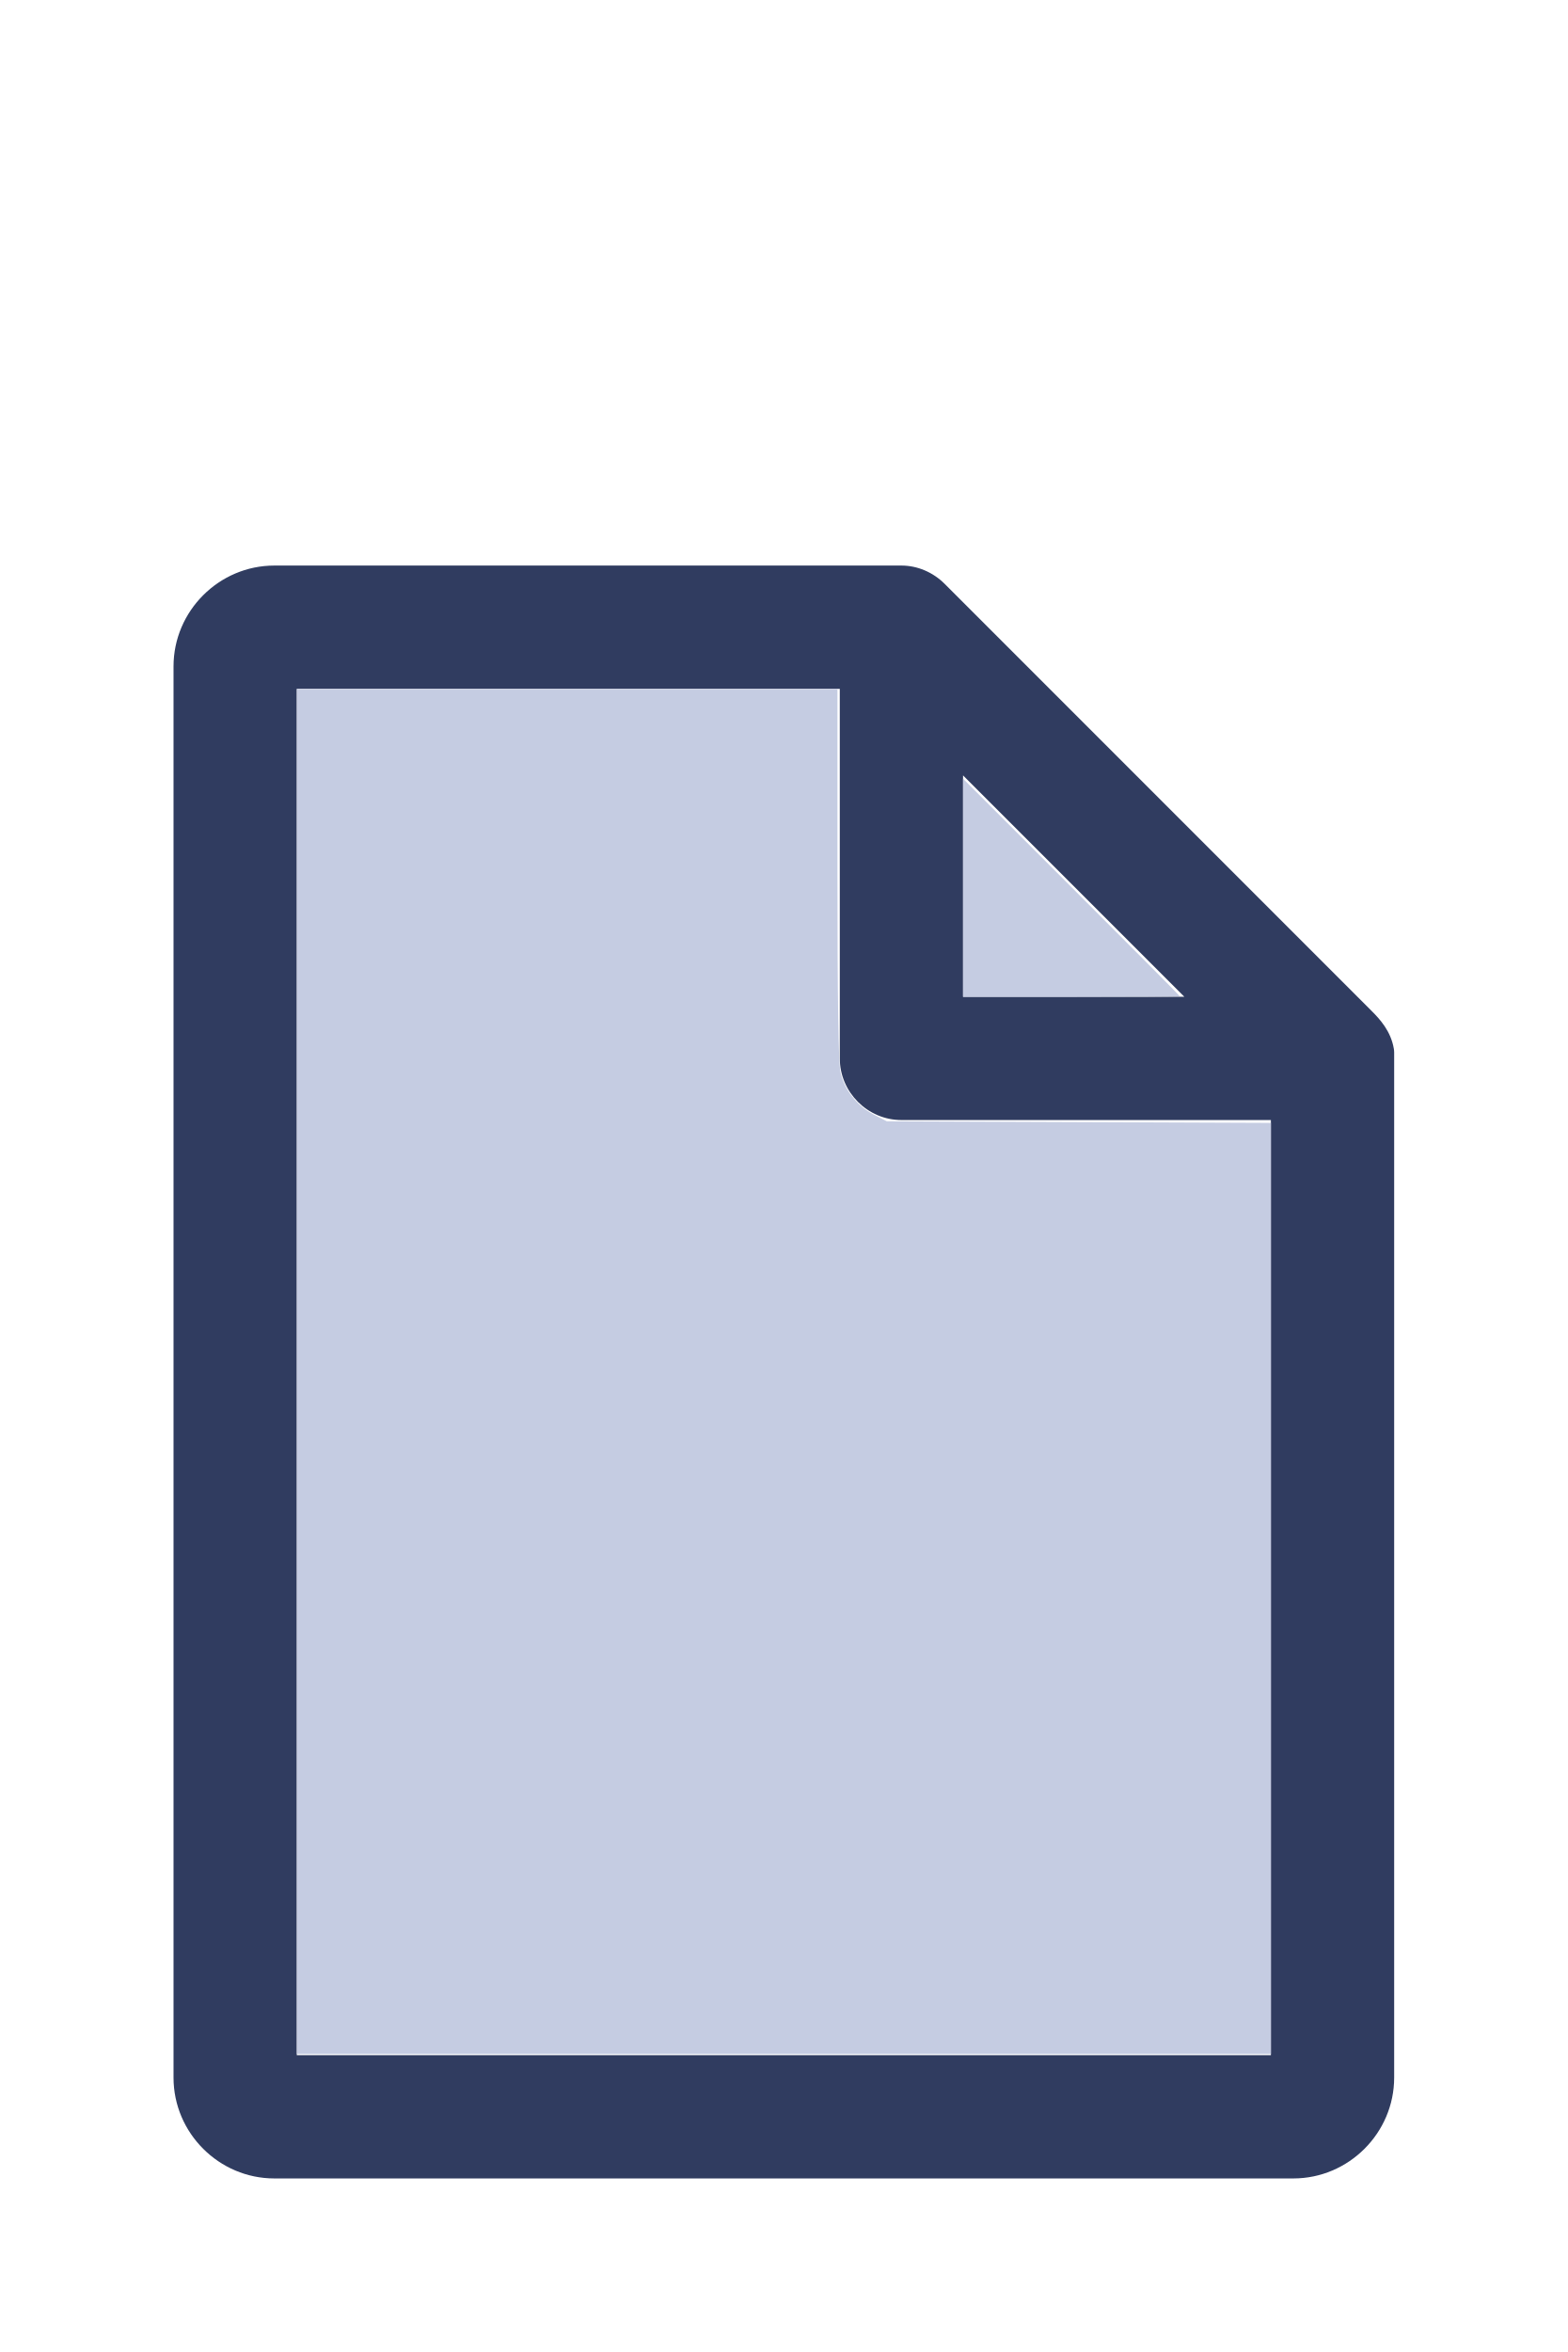
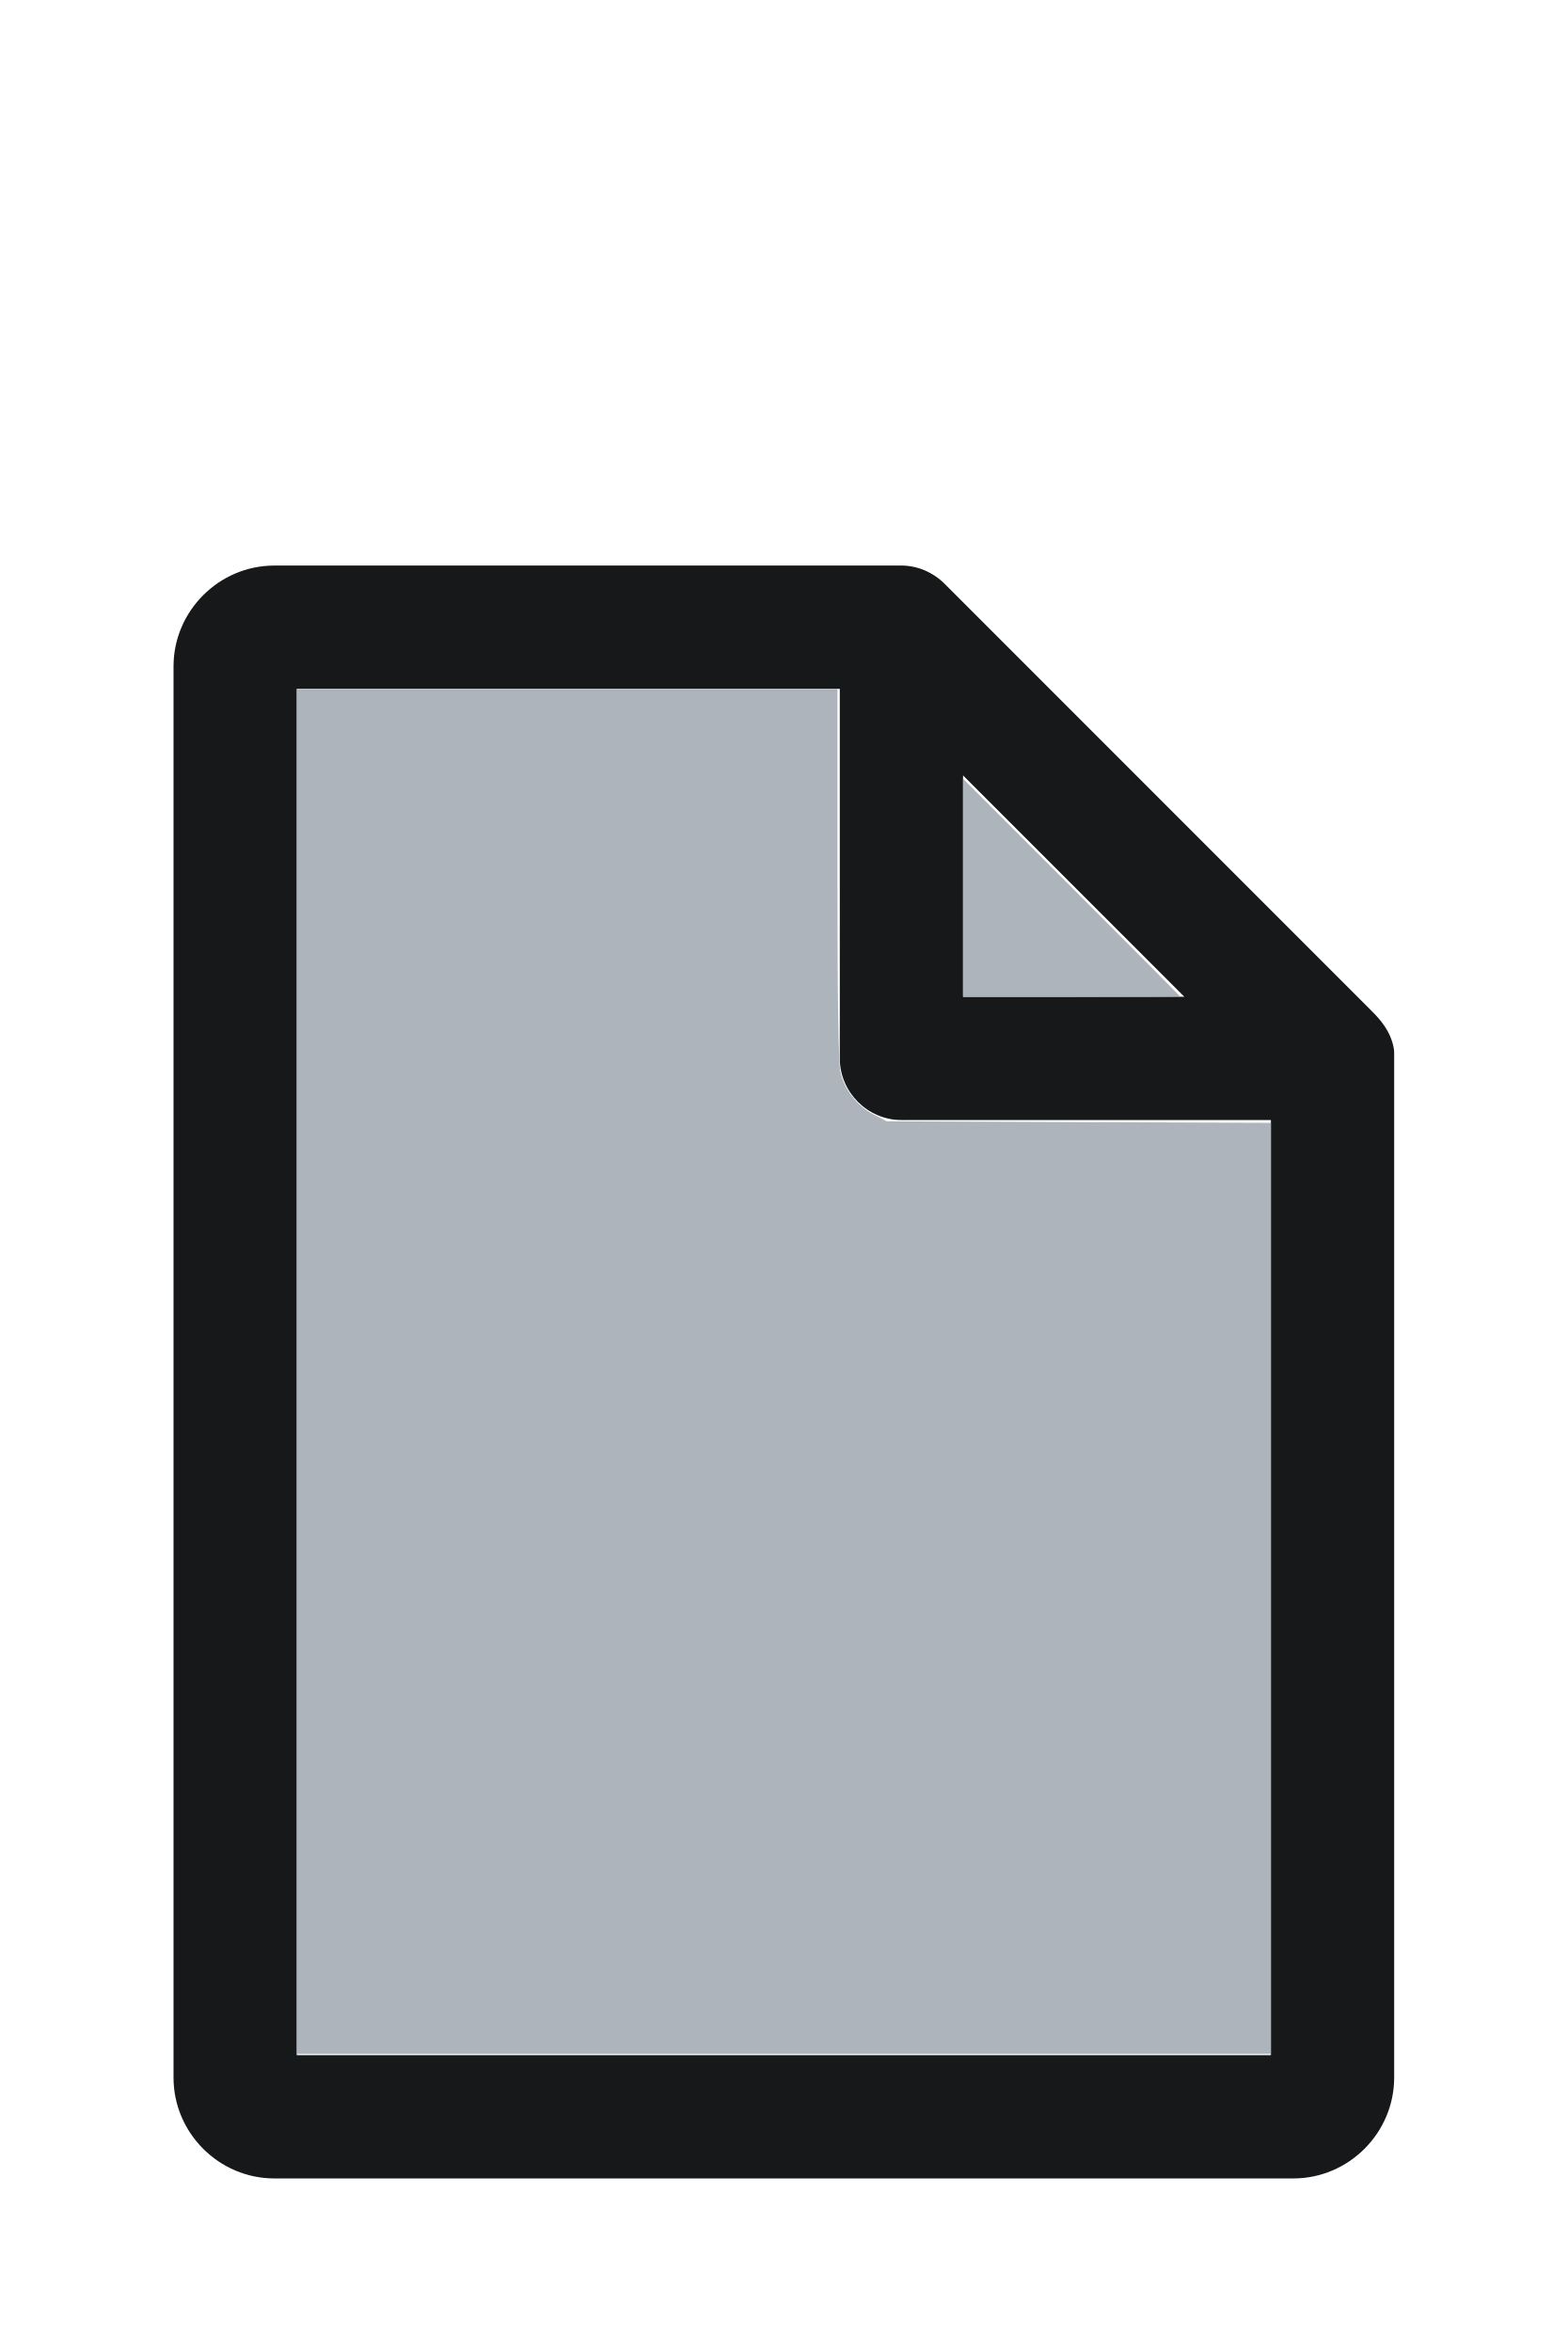
<svg xmlns="http://www.w3.org/2000/svg" version="1.1" width="16" height="24" viewBox="0 0 80 60" id="doc" xml:space="preserve">
-   <g style="fill:#303C60">
+   <g style="fill:#16181A">
    <path d="m 14,-1.145 c -2.824,0 -5.145,2.32 -5.145,5.145 v 72 c 0,2.824 2.32,5.145 5.145,5.145 h 52 c 2.824,0 5.145,-2.32 5.145,-5.145 V 23.699 a 1.145,1.145 0 0 0 -0.016,-0.188 C 70.978,22.605 70.406,21.99 70.008,21.592 L 48.209,-0.209 C 47.606,-0.812 46.805,-1.145 46,-1.145 Z m 1.145,6.289 H 42.855 V 24 c 0,1.724 1.42,3.145 3.145,3.145 H 64.855 V 74.855 H 15.145 Z m 34,4.418 L 60.438,20.855 H 49.145 Z" />
  </g>
-   <g style="fill:#C5CCE2;stroke-width:0">
+   <g style="fill:#ADB4BC;stroke-width:0">
    <path d="M 3.031,13.993 V 7.031 h 2.758 2.758 v 1.883 c 0,1.258 0.01,1.929 0.03,2.022 0.039,0.181 0.169,0.348 0.338,0.436 l 0.136,0.07 1.96,0.008 1.96,0.008 v 4.75 4.75 H 8 3.031 Z" transform="matrix(5,0,0,5,0,-30)" />
    <path d="M 9.829,9.058 V 7.946 l 1.106,1.106 c 0.608,0.608 1.106,1.109 1.106,1.113 0,0.004 -0.498,0.007 -1.106,0.007 H 9.829 Z" transform="matrix(5,0,0,5,0,-30)" />
  </g>
</svg>
